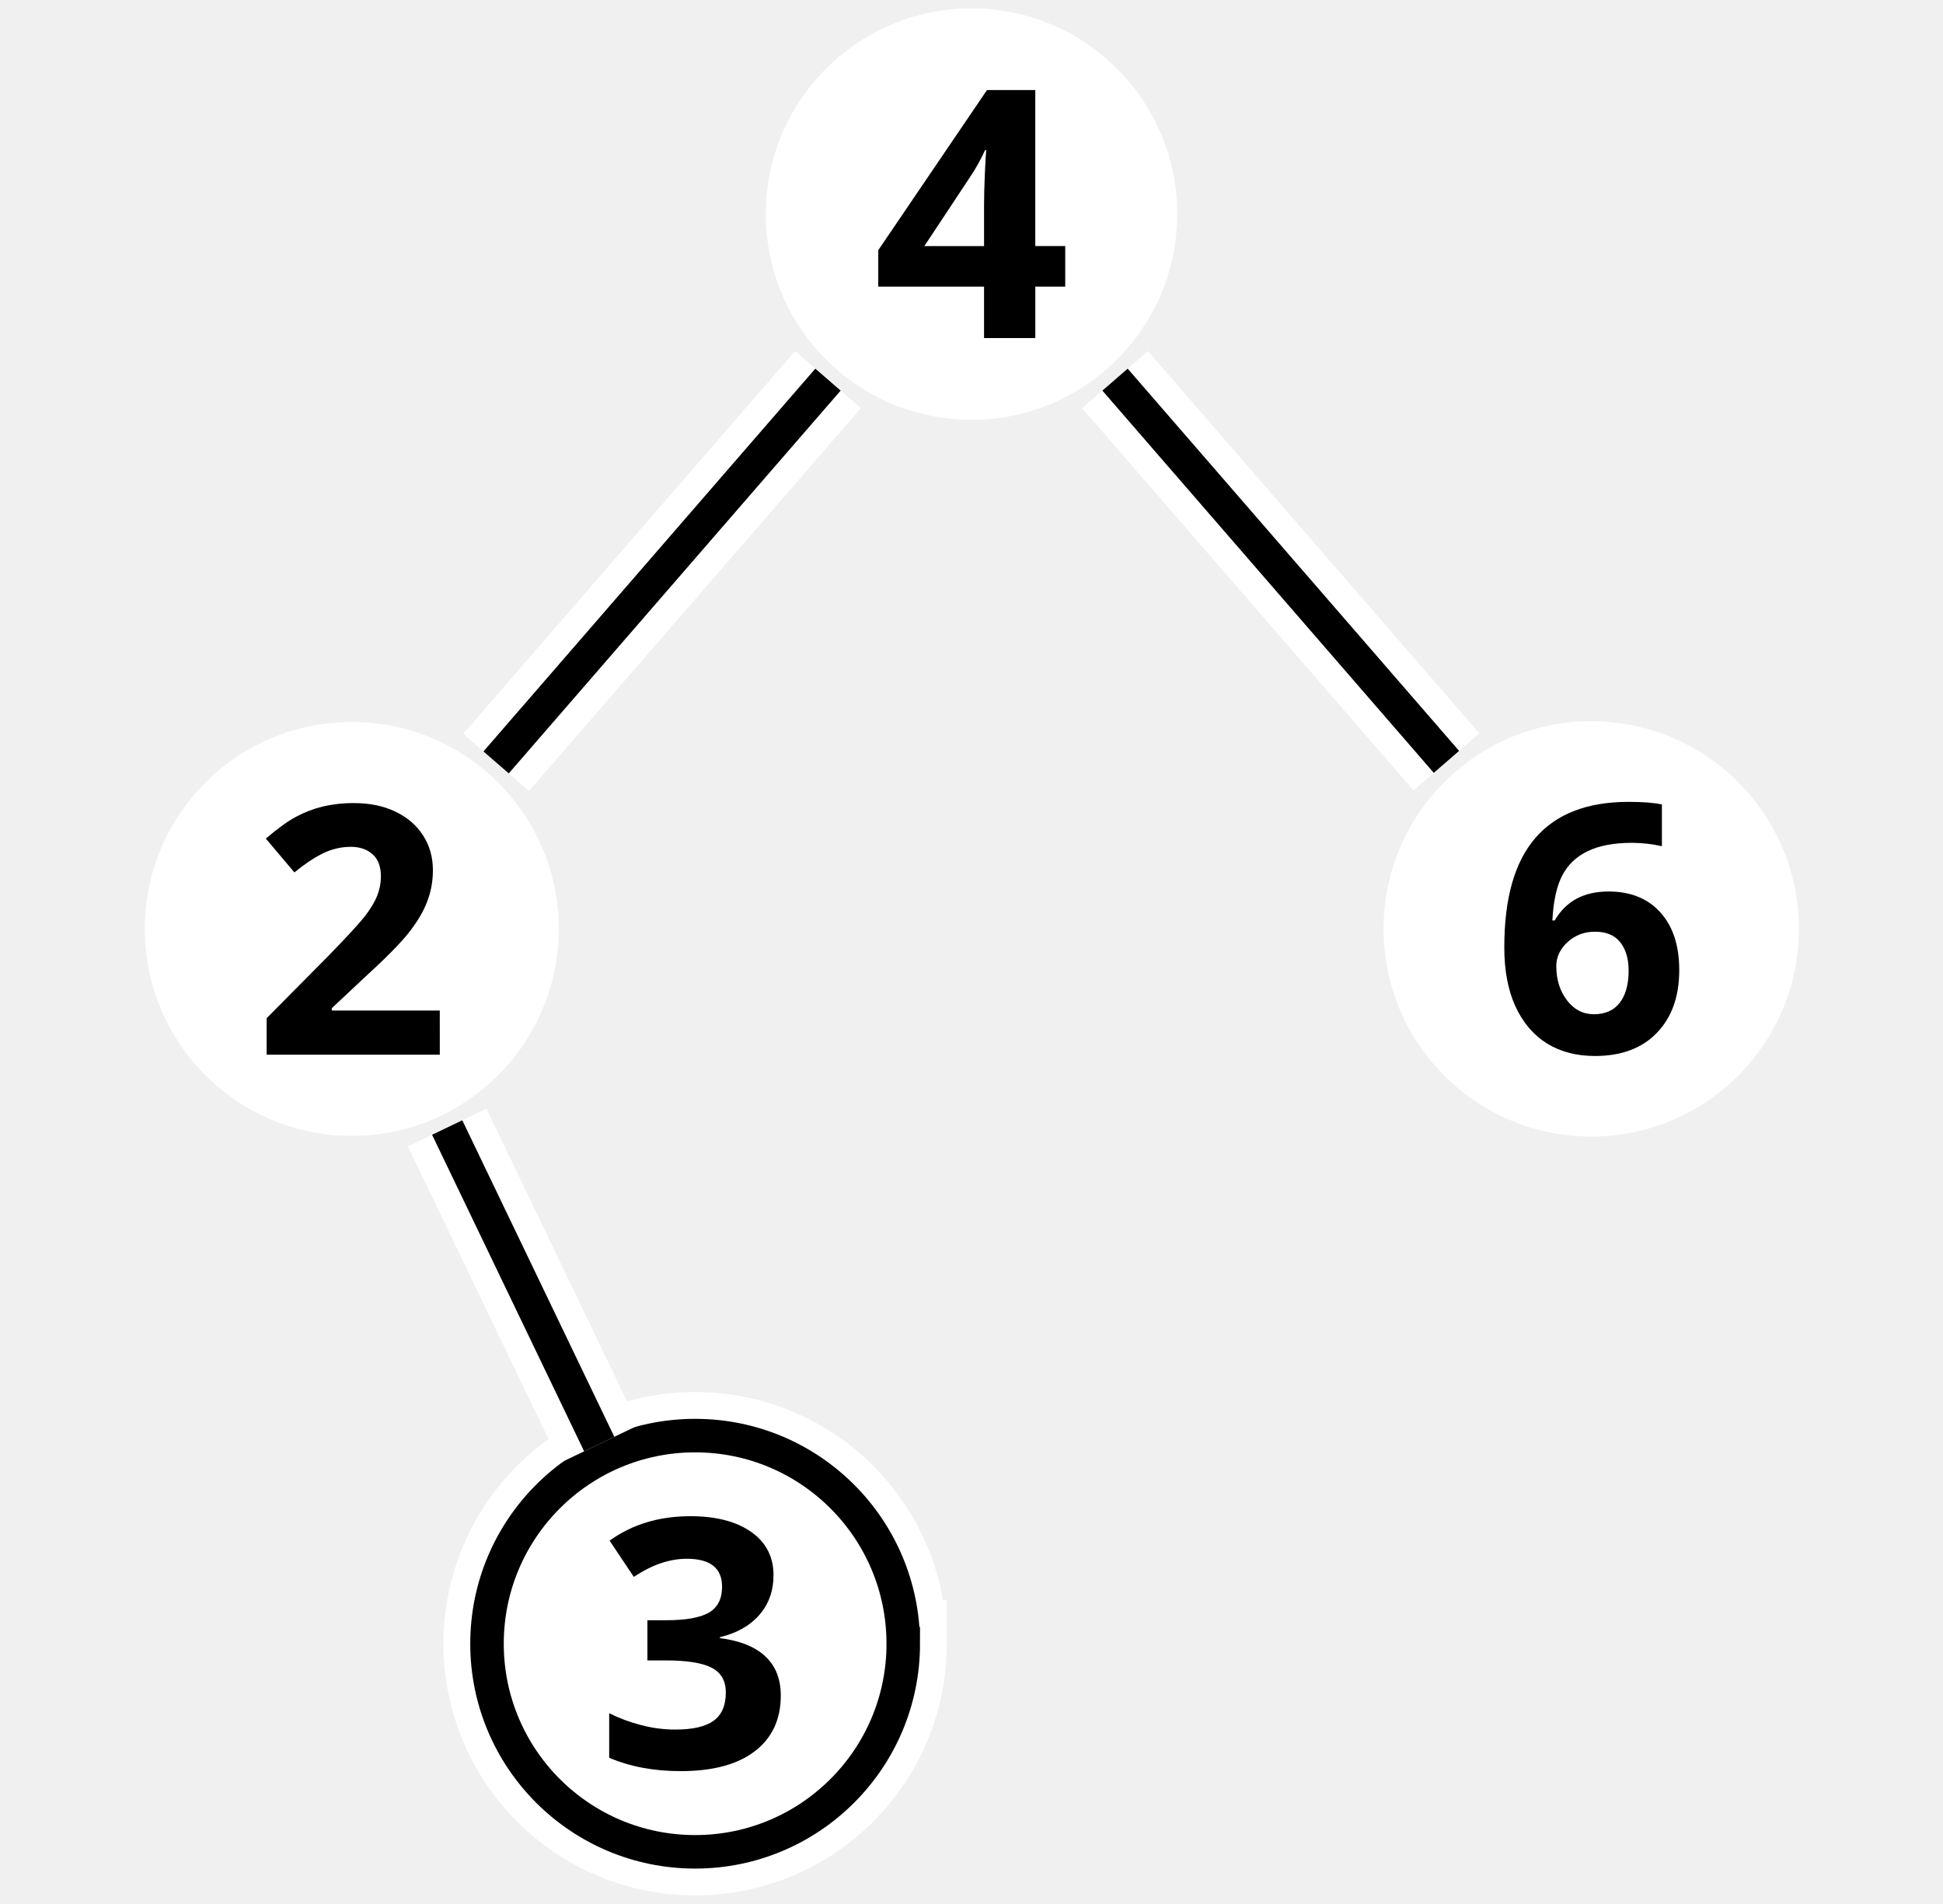
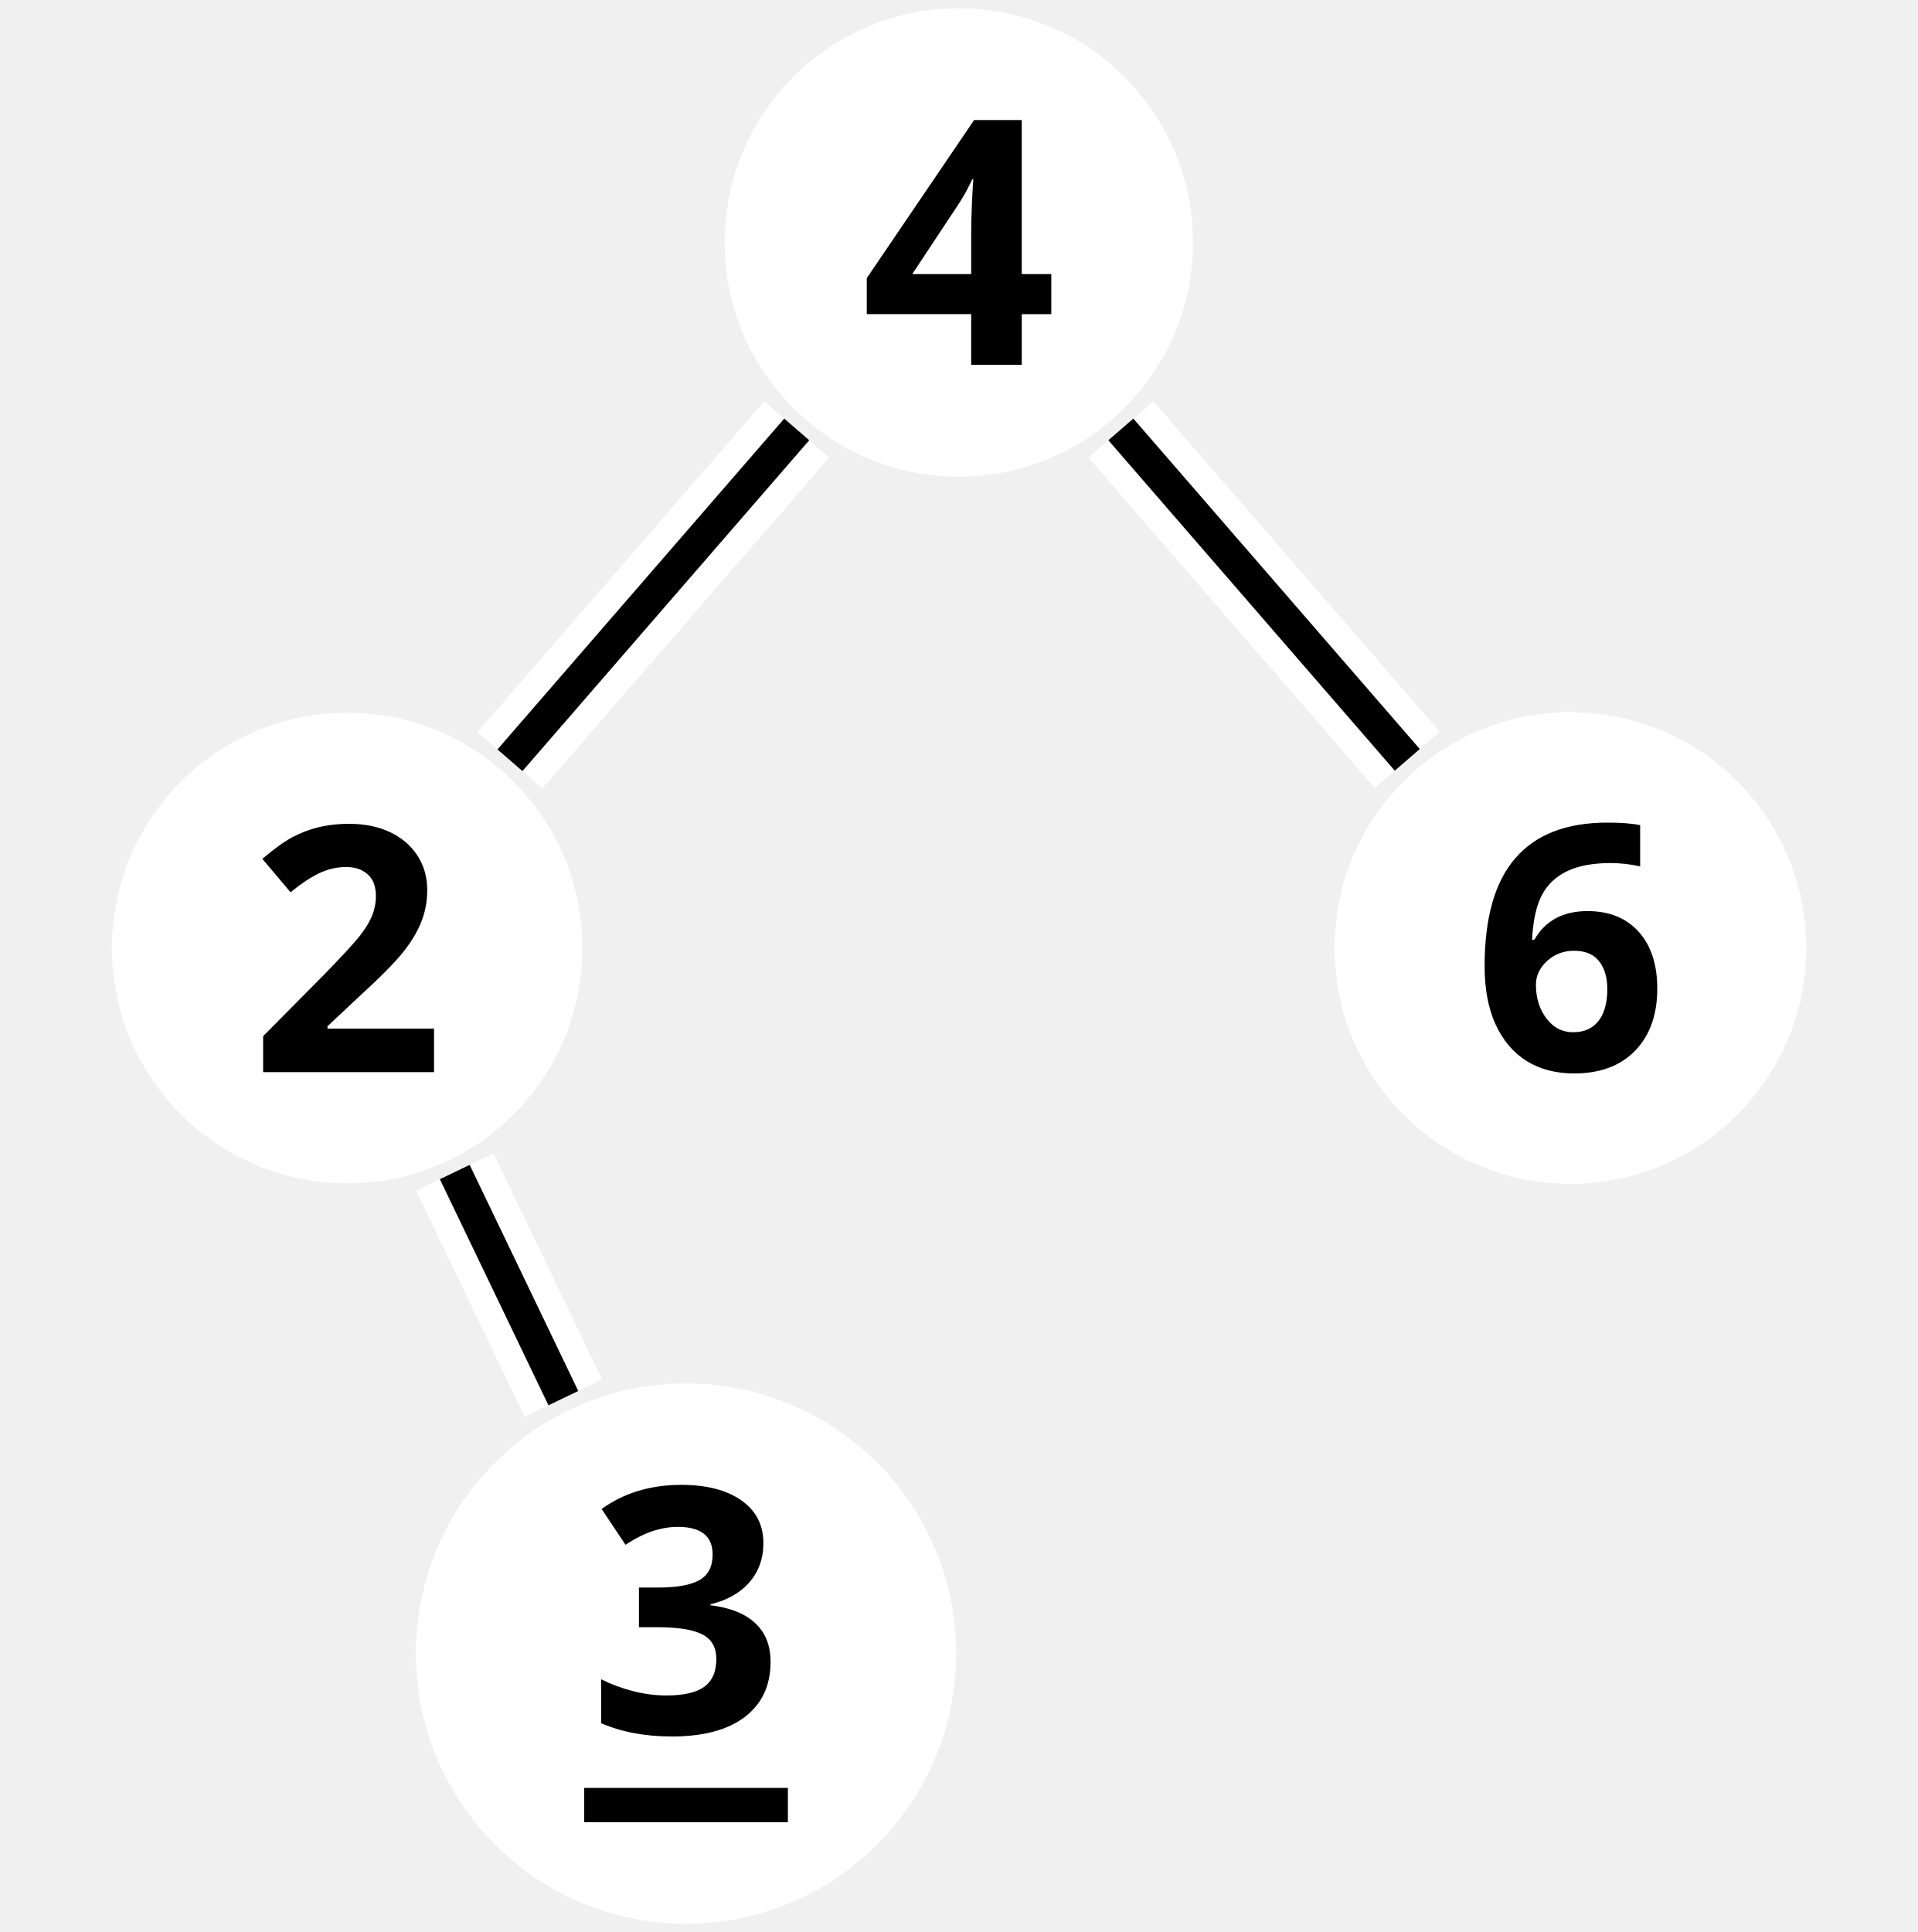
- <svg xmlns="http://www.w3.org/2000/svg" width="154.093" height="150.992" viewBox="0 0 154.093 150.992">
-   <path d="M12.235 0c0 6.757-5.478 12.235-12.235 12.235S-12.235 6.757-12.235 0-6.757-12.235 0-12.235 12.235-6.757 12.235 0z" style="fill:#fff;fill-opacity:1;fill-rule:nonzero;stroke:none" transform="matrix(1.33333 0 0 -1.33333 77.047 16.98)" />
-   <path d="M11.472-3.06h-1.78V0H6.643v-3.06H.351v-2.167l6.469-9.528h2.871v9.282h1.781ZM6.644-5.472v-2.508c0-.413.015-1.014.047-1.805.038-.797.065-1.26.082-1.394h-.07c-.252.556-.551 1.095-.903 1.617l-2.707 4.09zm0 0" style="fill:#000;fill-opacity:1;fill-rule:nonzero;stroke:none" aria-label="4" transform="matrix(1.33333 0 0 1.33333 69.184 26.813)" />
-   <path d="M-24.551-42.52c0 6.799-5.512 12.31-12.311 12.31-6.8 0-12.311-5.511-12.311-12.31 0-6.8 5.512-12.311 12.31-12.311 6.8 0 12.312 5.512 12.312 12.31z" style="fill:#fff;fill-opacity:1;fill-rule:nonzero;stroke:none" transform="matrix(1.33333 0 0 -1.33333 77.047 16.98)" />
-   <path d="M11.133 0H.833v-2.168l3.703-3.738C5.628-7.03 6.343-7.807 6.68-8.238c.334-.436.577-.838.727-1.207.146-.375.222-.762.222-1.16 0-.586-.164-1.023-.492-1.313-.328-.296-.762-.445-1.3-.445-.58 0-1.137.135-1.676.398-.534.267-1.09.642-1.676 1.125l-1.7-2.015c.727-.615 1.328-1.049 1.805-1.3a6.617 6.617 0 0 1 1.559-.599 7.977 7.977 0 0 1 1.91-.21c.914 0 1.723.17 2.426.503.709.337 1.26.809 1.652 1.418.39.604.586 1.295.586 2.075 0 .68-.123 1.32-.363 1.921-.235.595-.604 1.205-1.102 1.829-.5.627-1.383 1.517-2.648 2.671L4.71-2.765v.14h6.422Zm0 0" style="fill:#000;fill-opacity:1;fill-rule:nonzero;stroke:none" aria-label="2" transform="matrix(1.33333 0 0 1.33333 20.035 83.648)" />
-   <path d="m-8.537-9.847-19.74-22.77" style="fill:none;stroke:#fff;stroke-width:5.181;stroke-linecap:butt;stroke-linejoin:miter;stroke-miterlimit:10;stroke-dasharray:none;stroke-opacity:1" transform="matrix(1.33333 0 0 -1.33333 77.047 16.98)" />
-   <path d="m-8.537-9.847-19.74-22.77" style="fill:none;stroke:#000;stroke-width:1.993;stroke-linecap:butt;stroke-linejoin:miter;stroke-miterlimit:10;stroke-dasharray:none;stroke-opacity:1" transform="matrix(1.33333 0 0 -1.33333 77.047 16.98)" />
-   <path d="M-4.06-85.04c0 6.837-5.542 12.379-12.378 12.379-6.837 0-12.38-5.542-12.38-12.38 0-6.836 5.543-12.379 12.38-12.379 6.836 0 12.379 5.543 12.379 12.38z" style="fill:#fff;fill-opacity:1;fill-rule:nonzero;stroke:#fff;stroke-width:5.181;stroke-linecap:butt;stroke-linejoin:miter;stroke-miterlimit:10;stroke-dasharray:none;stroke-opacity:1" transform="matrix(1.33333 0 0 -1.33333 77.047 16.98)" />
-   <path d="M-4.06-85.04c0 6.837-5.542 12.379-12.378 12.379-6.837 0-12.38-5.542-12.38-12.38 0-6.836 5.543-12.379 12.38-12.379 6.836 0 12.379 5.543 12.379 12.38z" style="fill:none;stroke:#000;stroke-width:1.993;stroke-linecap:butt;stroke-linejoin:miter;stroke-miterlimit:10;stroke-dasharray:none;stroke-opacity:1" transform="matrix(1.33333 0 0 -1.33333 77.047 16.98)" />
-   <path d="M10.558-11.449c0 .923-.281 1.708-.844 2.356-.557.641-1.336 1.084-2.344 1.324v.058c1.196.15 2.098.513 2.707 1.09.61.571.914 1.345.914 2.32 0 1.424-.515 2.529-1.546 3.317C8.419-.194 6.95.199 5.038.199 3.445.2 2.027-.064.784-.597v-2.649a9.26 9.26 0 0 0 1.887.703 7.93 7.93 0 0 0 2.04.27c1.03 0 1.786-.17 2.273-.516.492-.351.738-.914.738-1.687 0-.695-.281-1.187-.844-1.477-.562-.287-1.465-.433-2.707-.433H3.058v-2.391h1.137c1.14 0 1.974-.147 2.507-.445.53-.305.797-.82.797-1.547 0-1.108-.7-1.664-2.097-1.664-.487 0-.982.082-1.489.246-.5.158-1.054.433-1.664.832L.808-13.511c1.342-.967 2.944-1.454 4.805-1.454 1.529 0 2.736.314 3.62.938.882.618 1.325 1.476 1.325 2.578zm0 0" style="fill:#000;fill-opacity:1;fill-rule:nonzero;stroke:none" aria-label="3" transform="matrix(1.33333 0 0 1.33333 47.267 140.207)" />
-   <path d="m-31.187-54.335 9.044-18.829" style="fill:none;stroke:#fff;stroke-width:5.181;stroke-linecap:butt;stroke-linejoin:miter;stroke-miterlimit:10;stroke-dasharray:none;stroke-opacity:1" transform="matrix(1.33333 0 0 -1.33333 77.047 16.98)" />
-   <path d="m-31.187-54.335 9.044-18.829" style="fill:none;stroke:#000;stroke-width:1.993;stroke-linecap:butt;stroke-linejoin:miter;stroke-miterlimit:10;stroke-dasharray:none;stroke-opacity:1" transform="matrix(1.33333 0 0 -1.33333 77.047 16.98)" />
-   <path d="M49.215-42.52c0 6.822-5.53 12.353-12.353 12.353-6.822 0-12.353-5.53-12.353-12.353 0-6.823 5.53-12.353 12.353-12.353 6.823 0 12.353 5.53 12.353 12.353z" style="fill:#fff;fill-opacity:1;fill-rule:nonzero;stroke:none" transform="matrix(1.33333 0 0 -1.33333 77.047 16.98)" />
-   <path d="M.726-6.268c0-2.912.615-5.08 1.851-6.504 1.234-1.43 3.082-2.145 5.543-2.145.844 0 1.503.053 1.98.153v2.484a8.32 8.32 0 0 0-1.78-.2c-1.073 0-1.946.165-2.626.493-.673.322-1.177.797-1.511 1.43-.337.632-.537 1.532-.598 2.695h.14c.663-1.149 1.73-1.723 3.2-1.723 1.312 0 2.338.416 3.082 1.242.75.83 1.125 1.975 1.125 3.434 0 1.57-.445 2.818-1.336 3.738C8.91-.257 7.686.2 6.116.2c-1.095 0-2.048-.249-2.86-.75-.805-.506-1.429-1.245-1.874-2.214C.942-3.731.726-4.9.726-6.268Zm5.332 3.984c.662 0 1.171-.223 1.523-.668.357-.451.54-1.093.54-1.922 0-.718-.17-1.283-.505-1.699-.328-.413-.829-.621-1.5-.621-.633 0-1.178.208-1.629.621-.445.407-.668.885-.668 1.43 0 .797.211 1.473.633 2.027.422.557.955.832 1.606.832zm0 0" style="fill:#000;fill-opacity:1;fill-rule:nonzero;stroke:none" aria-label="6" transform="matrix(1.33333 0 0 1.33333 118.333 83.487)" />
-   <path d="m8.537-9.847 19.712-22.737" style="fill:none;stroke:#fff;stroke-width:5.181;stroke-linecap:butt;stroke-linejoin:miter;stroke-miterlimit:10;stroke-dasharray:none;stroke-opacity:1" transform="matrix(1.33333 0 0 -1.33333 77.047 16.98)" />
-   <path d="m8.537-9.847 19.712-22.737" style="fill:none;stroke:#000;stroke-width:1.993;stroke-linecap:butt;stroke-linejoin:miter;stroke-miterlimit:10;stroke-dasharray:none;stroke-opacity:1" transform="matrix(1.33333 0 0 -1.33333 77.047 16.98)" />
+ <svg xmlns="http://www.w3.org/2000/svg" width="154.093" height="155.245" viewBox="0 0 154.093 155.245">
+   <path d="M14.114 0c0 7.795-6.319 14.114-14.114 14.114-7.795 0-14.114-6.319-14.114-14.114 0-7.795 6.319-14.114 14.114-14.114 7.795 0 14.114 6.319 14.114 14.114z" style="fill:#fff;fill-opacity:1;fill-rule:nonzero;stroke:none" transform="matrix(1.33333 0 0 -1.33333 77.047 19.485)" />
+   <path d="M11.472-3.057h-1.78V0H6.643v-3.058H.351v-2.168l6.469-9.528h2.871v9.282h1.781ZM6.644-5.471V-7.98c0-.413.015-1.014.047-1.805.038-.797.065-1.26.082-1.394h-.07c-.252.556-.551 1.095-.903 1.617l-2.707 4.09zm0 0" style="fill:#000;fill-opacity:1;fill-rule:nonzero;stroke:none" aria-label="4" transform="matrix(1.33333 0 0 1.33333 69.184 29.319)" />
+   <path d="M-22.682-42.52c0 7.832-6.348 14.18-14.18 14.18s-14.18-6.348-14.18-14.18 6.348-14.18 14.18-14.18 14.18 6.348 14.18 14.18z" style="fill:#fff;fill-opacity:1;fill-rule:nonzero;stroke:none" transform="matrix(1.33333 0 0 -1.33333 77.047 19.485)" />
+   <path d="M11.133 0H.833v-2.168l3.703-3.738C5.628-7.031 6.343-7.807 6.68-8.238c.334-.437.577-.838.727-1.207.146-.375.222-.762.222-1.16 0-.586-.164-1.023-.492-1.313-.328-.296-.762-.445-1.3-.445-.58 0-1.137.135-1.676.398-.534.267-1.09.642-1.676 1.125l-1.7-2.015c.727-.615 1.328-1.049 1.805-1.301a6.617 6.617 0 0 1 1.559-.598 7.977 7.977 0 0 1 1.91-.21c.914 0 1.723.17 2.426.503.709.337 1.26.809 1.652 1.418.39.604.586 1.295.586 2.075 0 .68-.123 1.32-.363 1.921-.235.595-.604 1.204-1.102 1.829-.5.626-1.383 1.517-2.648 2.671L4.71-2.765v.14h6.422Zm0 0" style="fill:#000;fill-opacity:1;fill-rule:nonzero;stroke:none" aria-label="2" transform="matrix(1.33333 0 0 1.33333 20.035 86.152)" />
+   <path d="m-9.767-11.266-17.284-19.938" style="fill:none;stroke:#fff;stroke-width:5.181;stroke-linecap:butt;stroke-linejoin:miter;stroke-miterlimit:10;stroke-dasharray:none;stroke-opacity:1" transform="matrix(1.33333 0 0 -1.33333 77.047 19.485)" />
+   <path d="m-9.767-11.266-17.284-19.938" style="fill:none;stroke:#000;stroke-width:1.993;stroke-linecap:butt;stroke-linejoin:miter;stroke-miterlimit:10;stroke-dasharray:none;stroke-opacity:1" transform="matrix(1.33333 0 0 -1.33333 77.047 19.485)" />
+   <path d="M-.157-85.04c0 8.992-7.29 16.28-16.281 16.28-8.992 0-16.282-7.288-16.282-16.28s7.29-16.282 16.282-16.282c8.991 0 16.28 7.29 16.28 16.282z" style="fill:#fff;fill-opacity:1;fill-rule:nonzero;stroke:none" transform="matrix(1.33333 0 0 -1.33333 77.047 19.485)" />
+   <path d="M0 0h12.274v2.066H0Z" style="fill:#000;fill-opacity:1;fill-rule:nonzero;stroke:none" transform="matrix(1.33333 0 0 -1.33333 46.947 146.42)" />
+   <path d="M10.558-11.45c0 .923-.281 1.708-.844 2.355-.557.642-1.336 1.084-2.344 1.325v.058c1.196.15 2.098.513 2.707 1.09.61.571.914 1.345.914 2.32 0 1.424-.515 2.529-1.546 3.317C8.419-.195 6.95.198 5.038.198 3.445.198 2.027-.065.784-.599v-2.648a9.26 9.26 0 0 0 1.887.703 7.93 7.93 0 0 0 2.04.27c1.03 0 1.786-.17 2.273-.516.492-.351.738-.914.738-1.687 0-.695-.281-1.187-.844-1.477-.562-.287-1.465-.434-2.707-.434H3.058v-2.39h1.137c1.14 0 1.974-.147 2.507-.446.53-.304.797-.82.797-1.546 0-1.108-.7-1.664-2.097-1.664-.487 0-.982.082-1.489.246-.5.158-1.054.433-1.664.832L.808-13.513c1.342-.966 2.944-1.453 4.805-1.453 1.529 0 2.736.314 3.62.938.882.618 1.325 1.476 1.325 2.578zm0 0" style="fill:#000;fill-opacity:1;fill-rule:nonzero;stroke:none" aria-label="3" transform="matrix(1.33333 0 0 1.33333 47.267 139.27)" />
+   <path d="m-30.377-56.02 6.545-13.627" style="fill:none;stroke:#fff;stroke-width:5.181;stroke-linecap:butt;stroke-linejoin:miter;stroke-miterlimit:10;stroke-dasharray:none;stroke-opacity:1" transform="matrix(1.33333 0 0 -1.33333 77.047 19.485)" />
+   <path d="m-30.377-56.02 6.545-13.627" style="fill:none;stroke:#000;stroke-width:1.993;stroke-linecap:butt;stroke-linejoin:miter;stroke-miterlimit:10;stroke-dasharray:none;stroke-opacity:1" transform="matrix(1.33333 0 0 -1.33333 77.047 19.485)" />
+   <path d="M51.076-42.52c0 7.85-6.364 14.214-14.214 14.214-7.85 0-14.214-6.364-14.214-14.214 0-7.85 6.364-14.214 14.214-14.214 7.85 0 14.214 6.364 14.214 14.214z" style="fill:#fff;fill-opacity:1;fill-rule:nonzero;stroke:none" transform="matrix(1.33333 0 0 -1.33333 77.047 19.485)" />
+   <path d="M.726-6.268c0-2.913.615-5.08 1.851-6.504 1.234-1.43 3.082-2.145 5.543-2.145.844 0 1.503.053 1.98.153v2.484a8.32 8.32 0 0 0-1.78-.2c-1.073 0-1.946.165-2.626.493-.673.322-1.177.797-1.511 1.43-.337.632-.537 1.532-.598 2.695h.14c.663-1.149 1.73-1.723 3.2-1.723 1.312 0 2.338.416 3.082 1.242.75.83 1.125 1.975 1.125 3.434 0 1.57-.445 2.818-1.336 3.738C8.91-.257 7.686.2 6.116.2c-1.095 0-2.048-.249-2.86-.75-.805-.506-1.429-1.245-1.874-2.214C.942-3.731.726-4.9.726-6.268Zm5.332 3.984c.662 0 1.171-.223 1.523-.668.357-.451.54-1.093.54-1.922 0-.718-.17-1.283-.505-1.7-.328-.412-.829-.62-1.5-.62-.633 0-1.178.208-1.629.62-.445.408-.668.886-.668 1.43 0 .797.211 1.474.633 2.028.422.557.955.832 1.606.832zm0 0" style="fill:#000;fill-opacity:1;fill-rule:nonzero;stroke:none" aria-label="6" transform="matrix(1.33333 0 0 1.33333 118.333 85.99)" />
+   <path d="M9.767-11.266 27.03-31.18" style="fill:none;stroke:#fff;stroke-width:5.181;stroke-linecap:butt;stroke-linejoin:miter;stroke-miterlimit:10;stroke-dasharray:none;stroke-opacity:1" transform="matrix(1.33333 0 0 -1.33333 77.047 19.485)" />
+   <path d="M9.767-11.266 27.03-31.18" style="fill:none;stroke:#000;stroke-width:1.993;stroke-linecap:butt;stroke-linejoin:miter;stroke-miterlimit:10;stroke-dasharray:none;stroke-opacity:1" transform="matrix(1.33333 0 0 -1.33333 77.047 19.485)" />
</svg>
